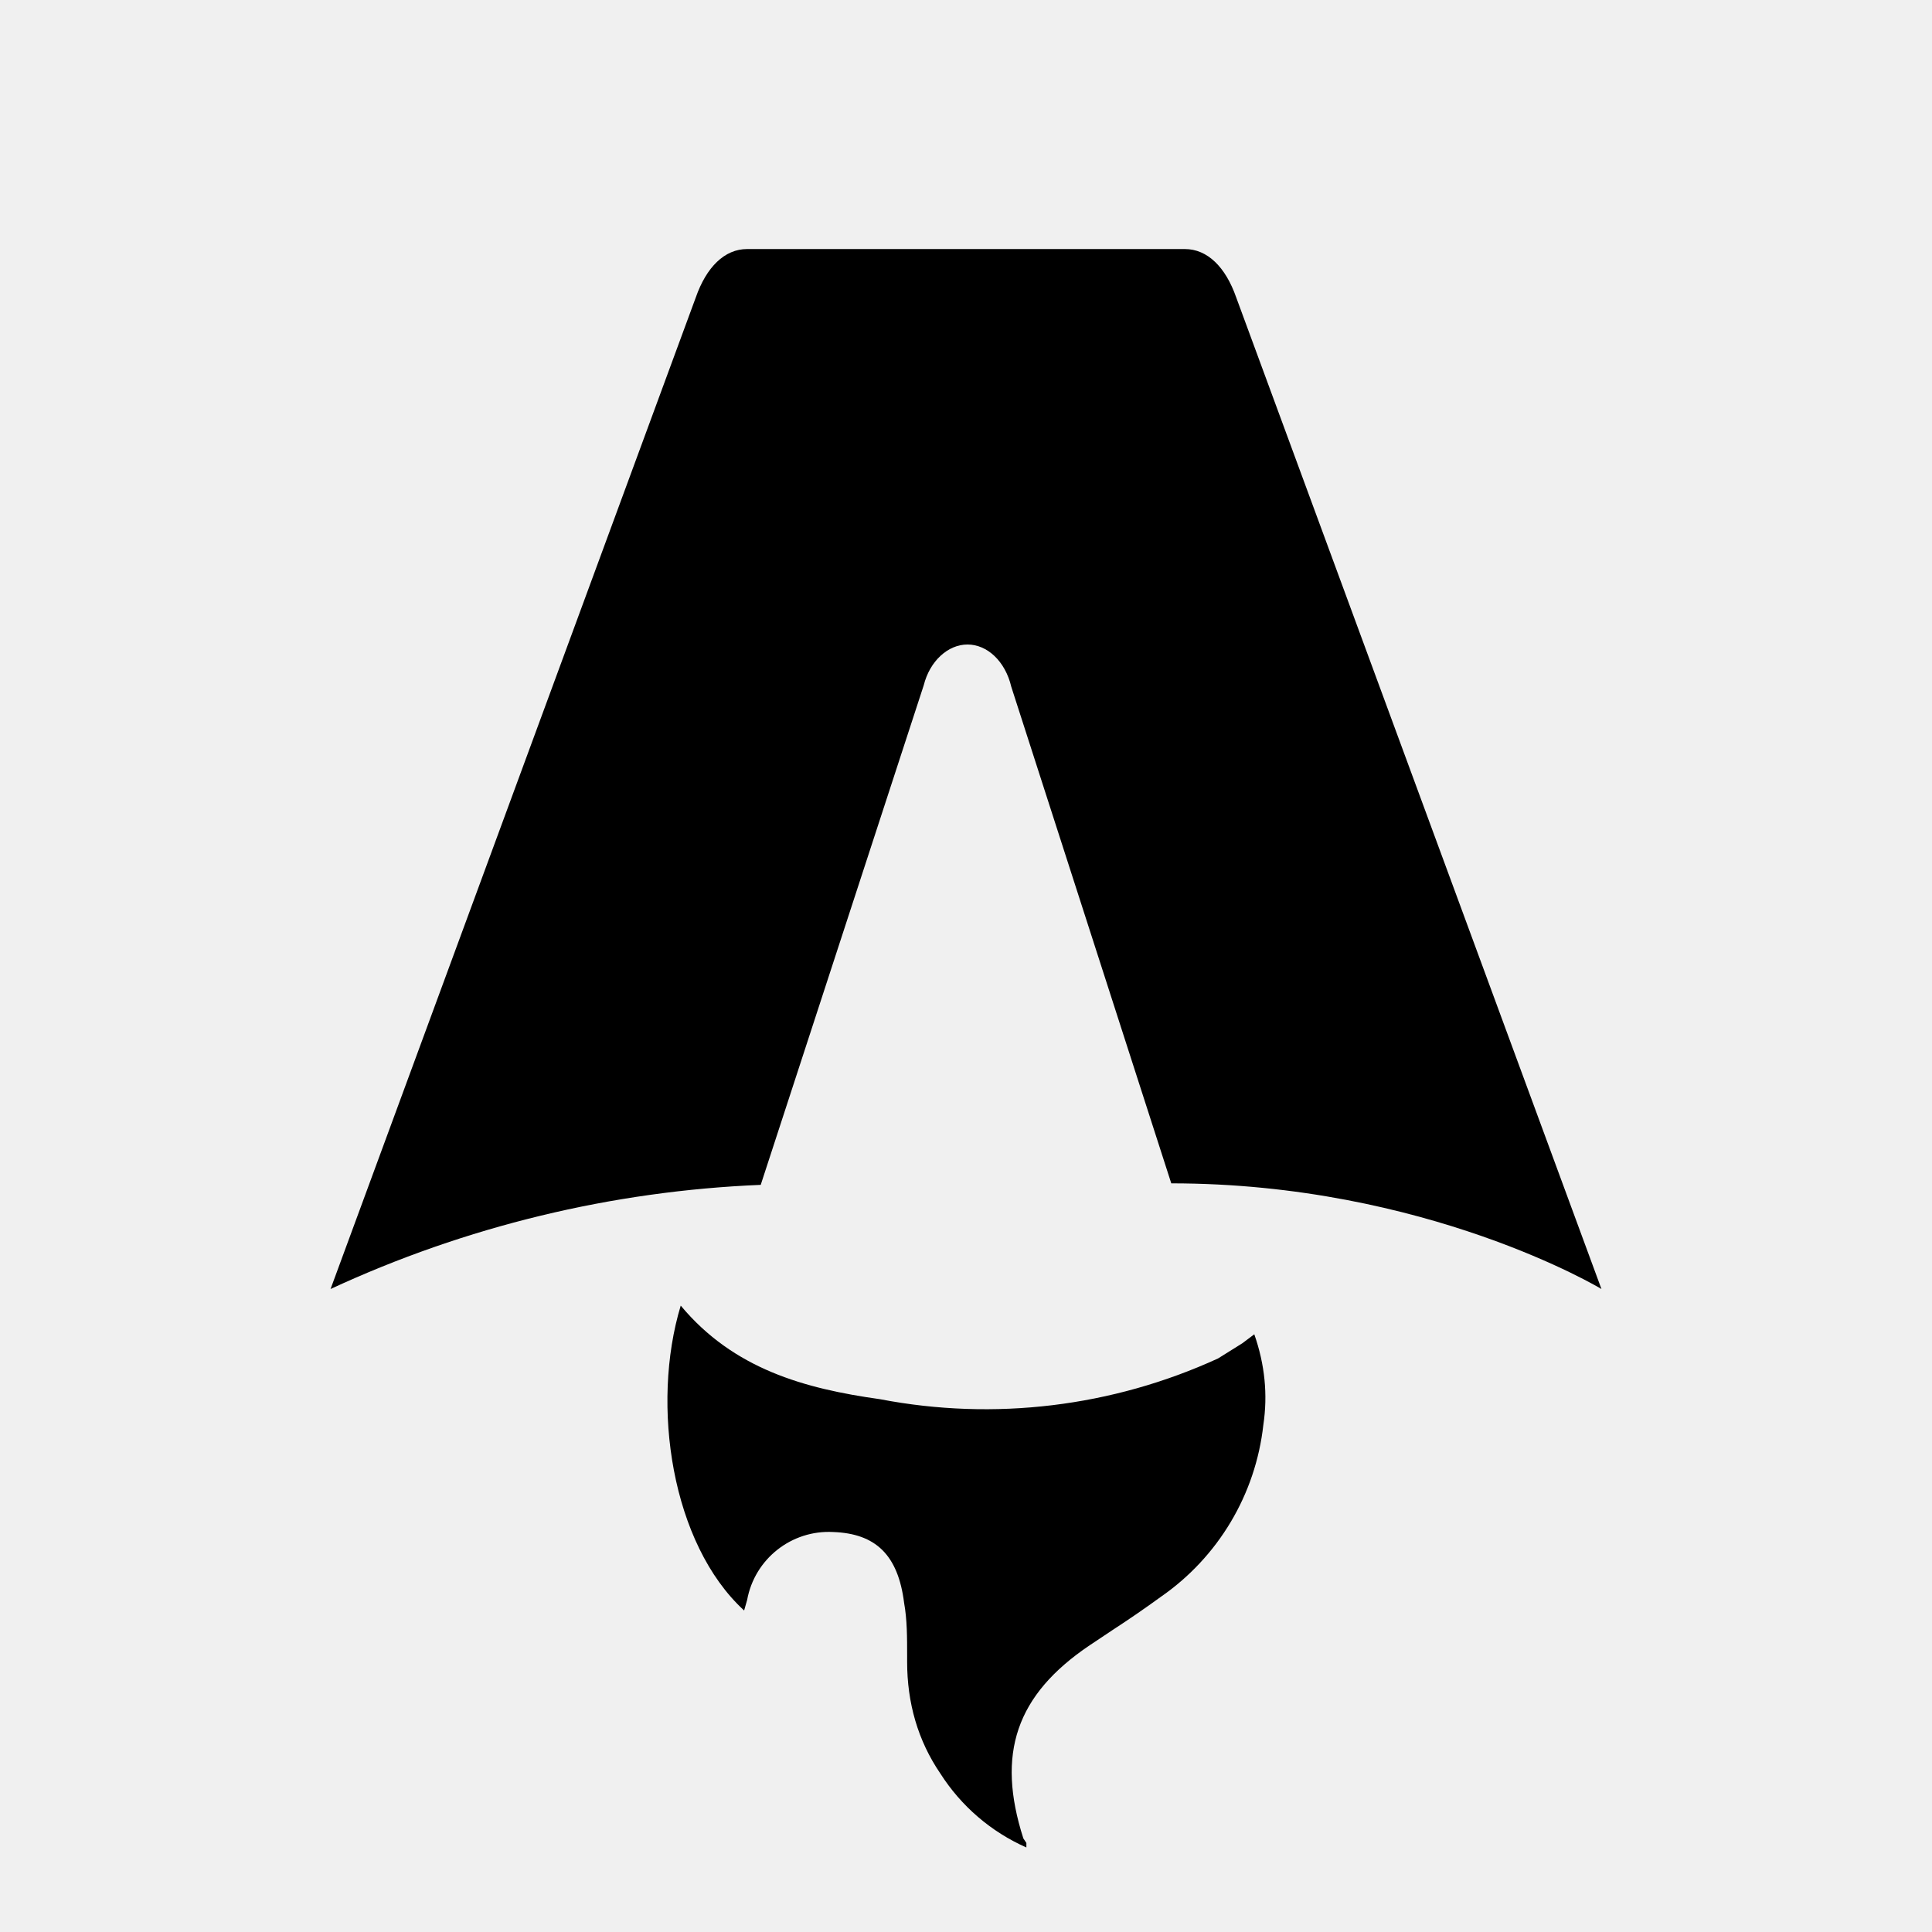
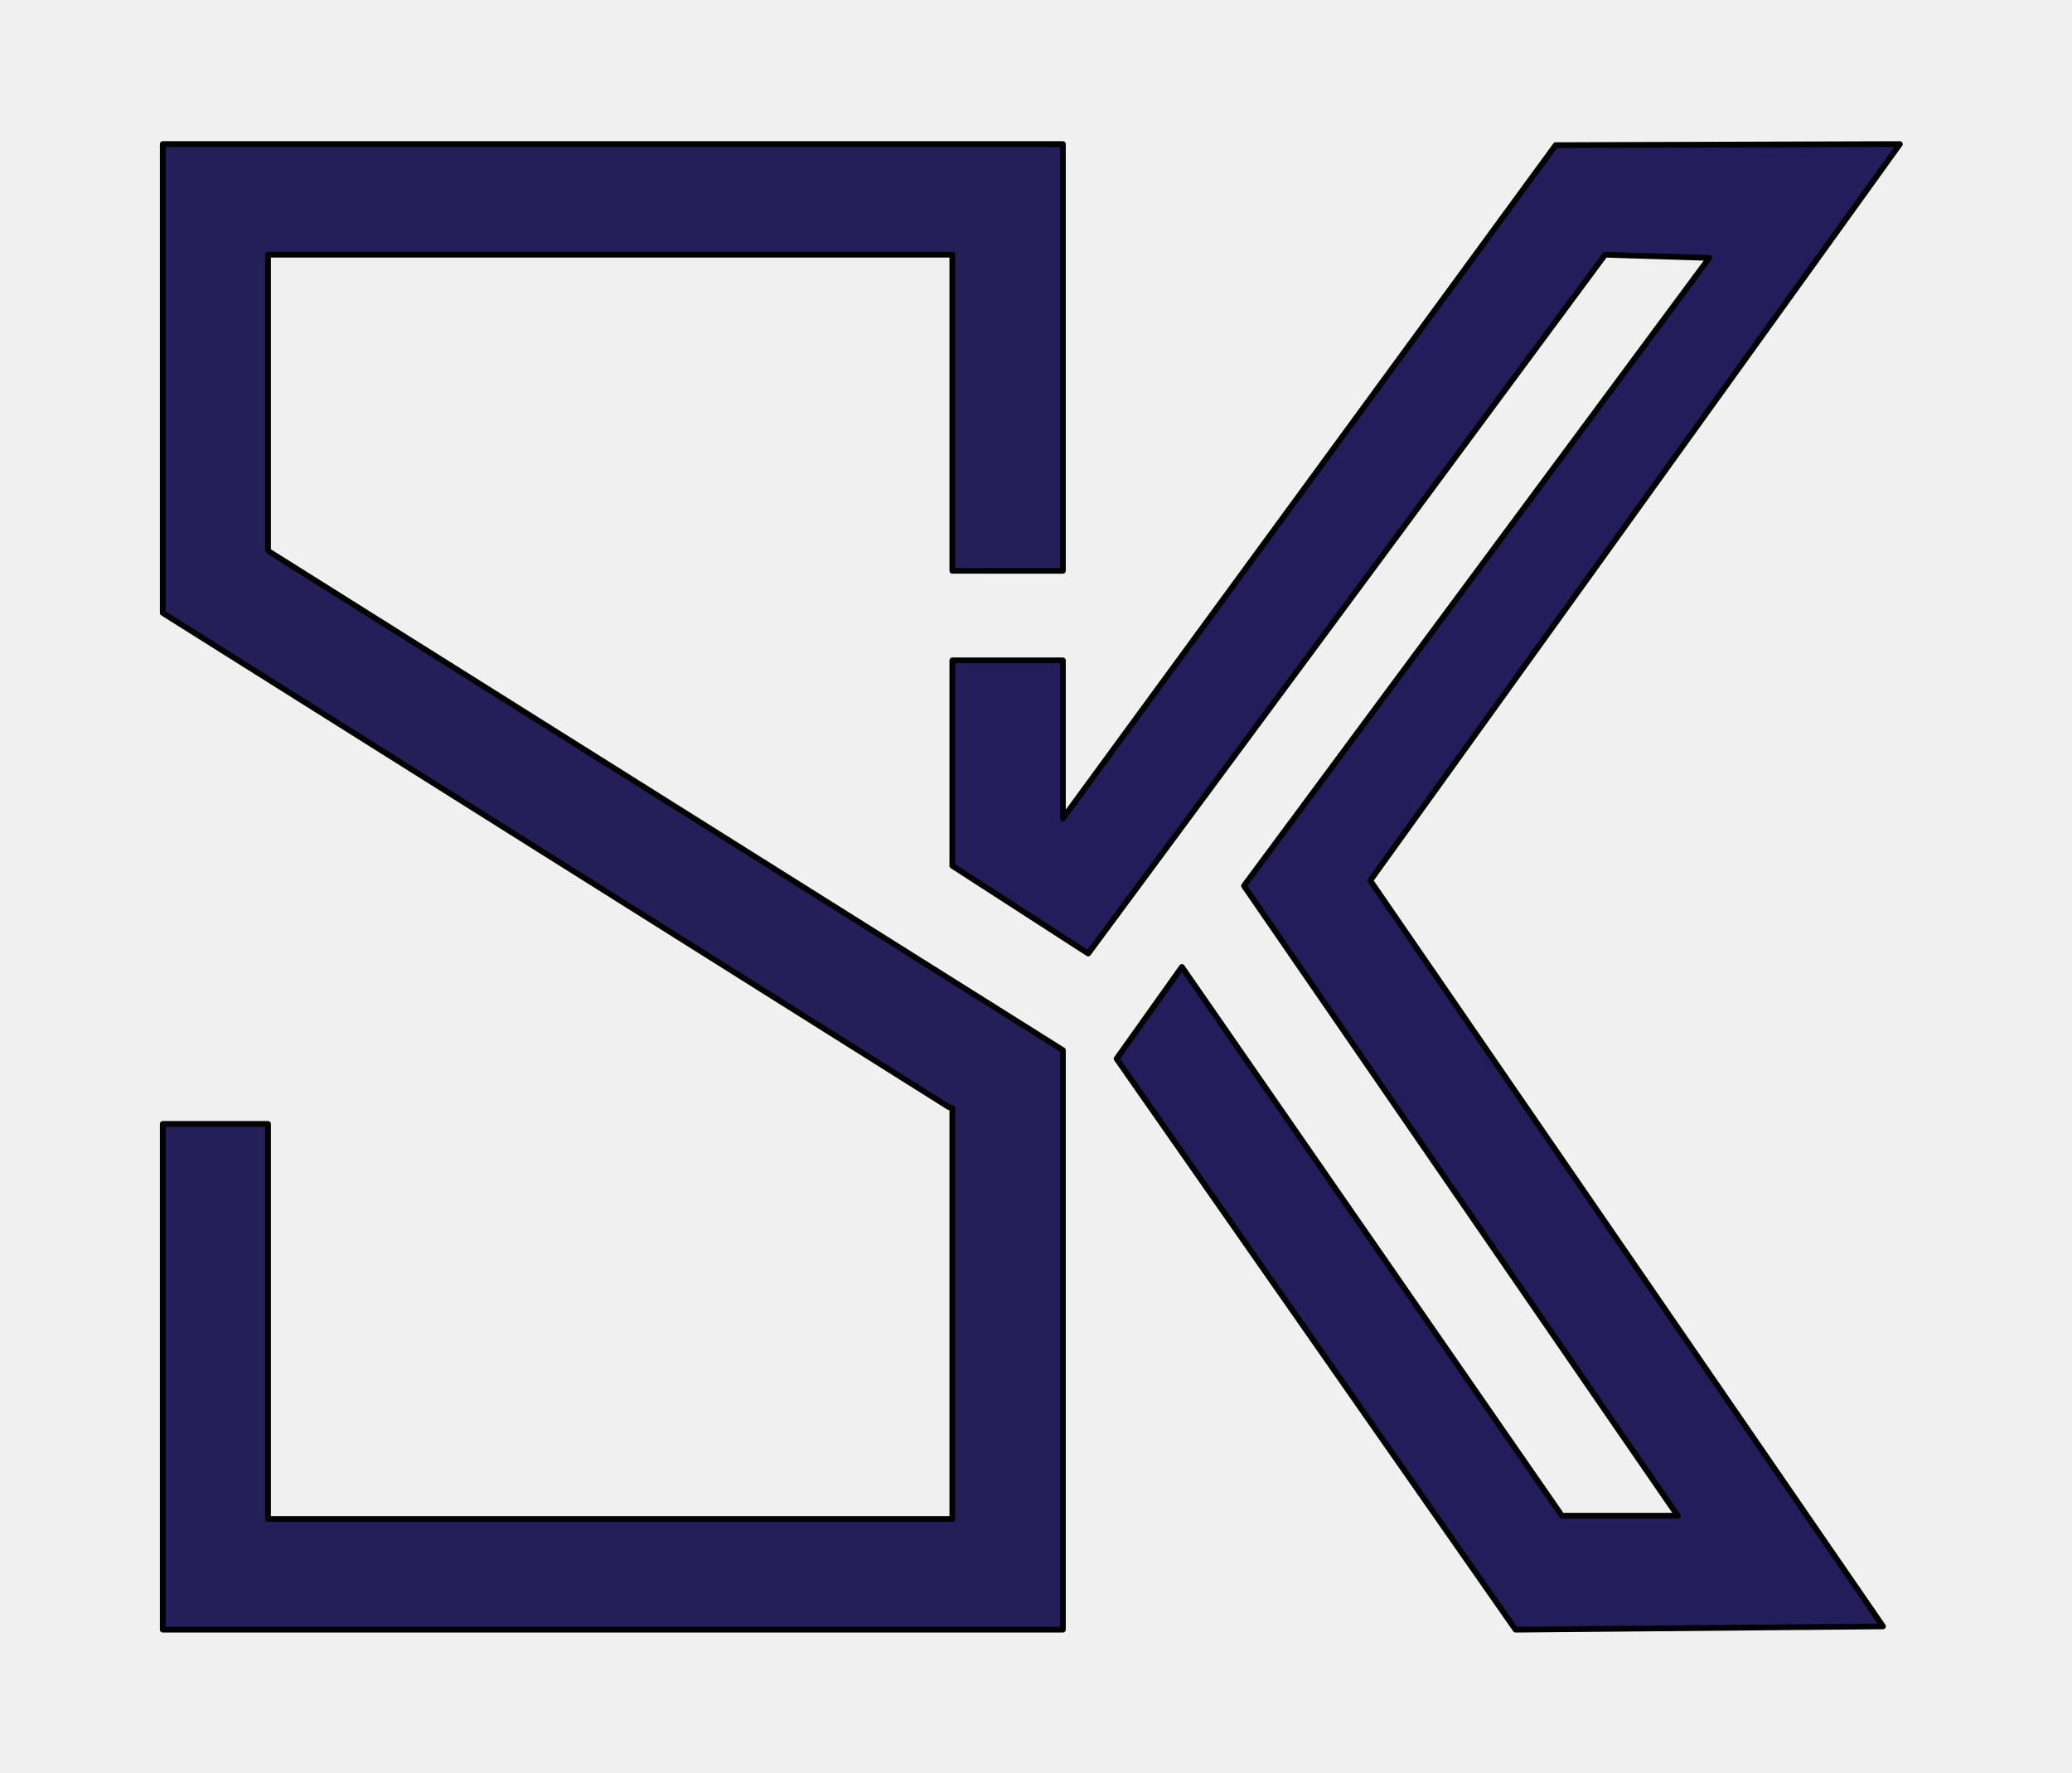
- <svg xmlns="http://www.w3.org/2000/svg" fill="none" viewBox="0 0 128 128">
-   <path d="M50.4 78.5a75.1 75.1 0 0 0-28.5 6.9l24.2-65.7c.7-2 1.9-3.2 3.4-3.2h29c1.5 0 2.7 1.2 3.4 3.2l24.2 65.7s-11.6-7-28.5-7L67 45.5c-.4-1.7-1.6-2.8-2.9-2.8-1.3 0-2.5 1.1-2.9 2.7L50.4 78.5Zm-1.1 28.2Zm-4.2-20.2c-2 6.6-.6 15.8 4.2 20.2a17.5 17.5 0 0 1 .2-.7 5.5 5.5 0 0 1 5.7-4.5c2.8.1 4.3 1.5 4.7 4.7.2 1.1.2 2.3.2 3.5v.4c0 2.7.7 5.2 2.2 7.4a13 13 0 0 0 5.7 4.9v-.3l-.2-.3c-1.8-5.6-.5-9.5 4.4-12.8l1.5-1a73 73 0 0 0 3.2-2.2 16 16 0 0 0 6.8-11.4c.3-2 .1-4-.6-6l-.8.6-1.6 1a37 37 0 0 1-22.4 2.7c-5-.7-9.7-2-13.2-6.2Z" />
-   <style>
-         path { fill: #000; }
-         @media (prefers-color-scheme: dark) {
-             path { fill: #FFF; }
-         }
-     </style>
+ <svg xmlns="http://www.w3.org/2000/svg" width="360" height="308" fill="none" viewBox="0 0 360 308">
+   <path fill="#241f59" stroke="#000" stroke-linecap="round" stroke-linejoin="round" d="M184.672 99.163V25.031H28.278v81.452l136.584 85.854.604.174v71.386H46.57v-68.64H28.278v87.859h156.394V182.445L46.743 95.813l-.173-.311V44.25h118.896v54.912z" />
+   <path fill="#231d5b" stroke="#000" stroke-linecap="round" stroke-linejoin="round" d="M165.466 114.721h19.206v27.456l85.614-116.962 59.805-.183-92.017 127.944 89.09 129.564-63.838.577-69.325-99.189 11.35-15.943 66.023 95.336h20.121l-75.362-109.43L296.983 44.8l-18.109-.55-89.803 121.401-23.605-15.238z" />
</svg>
